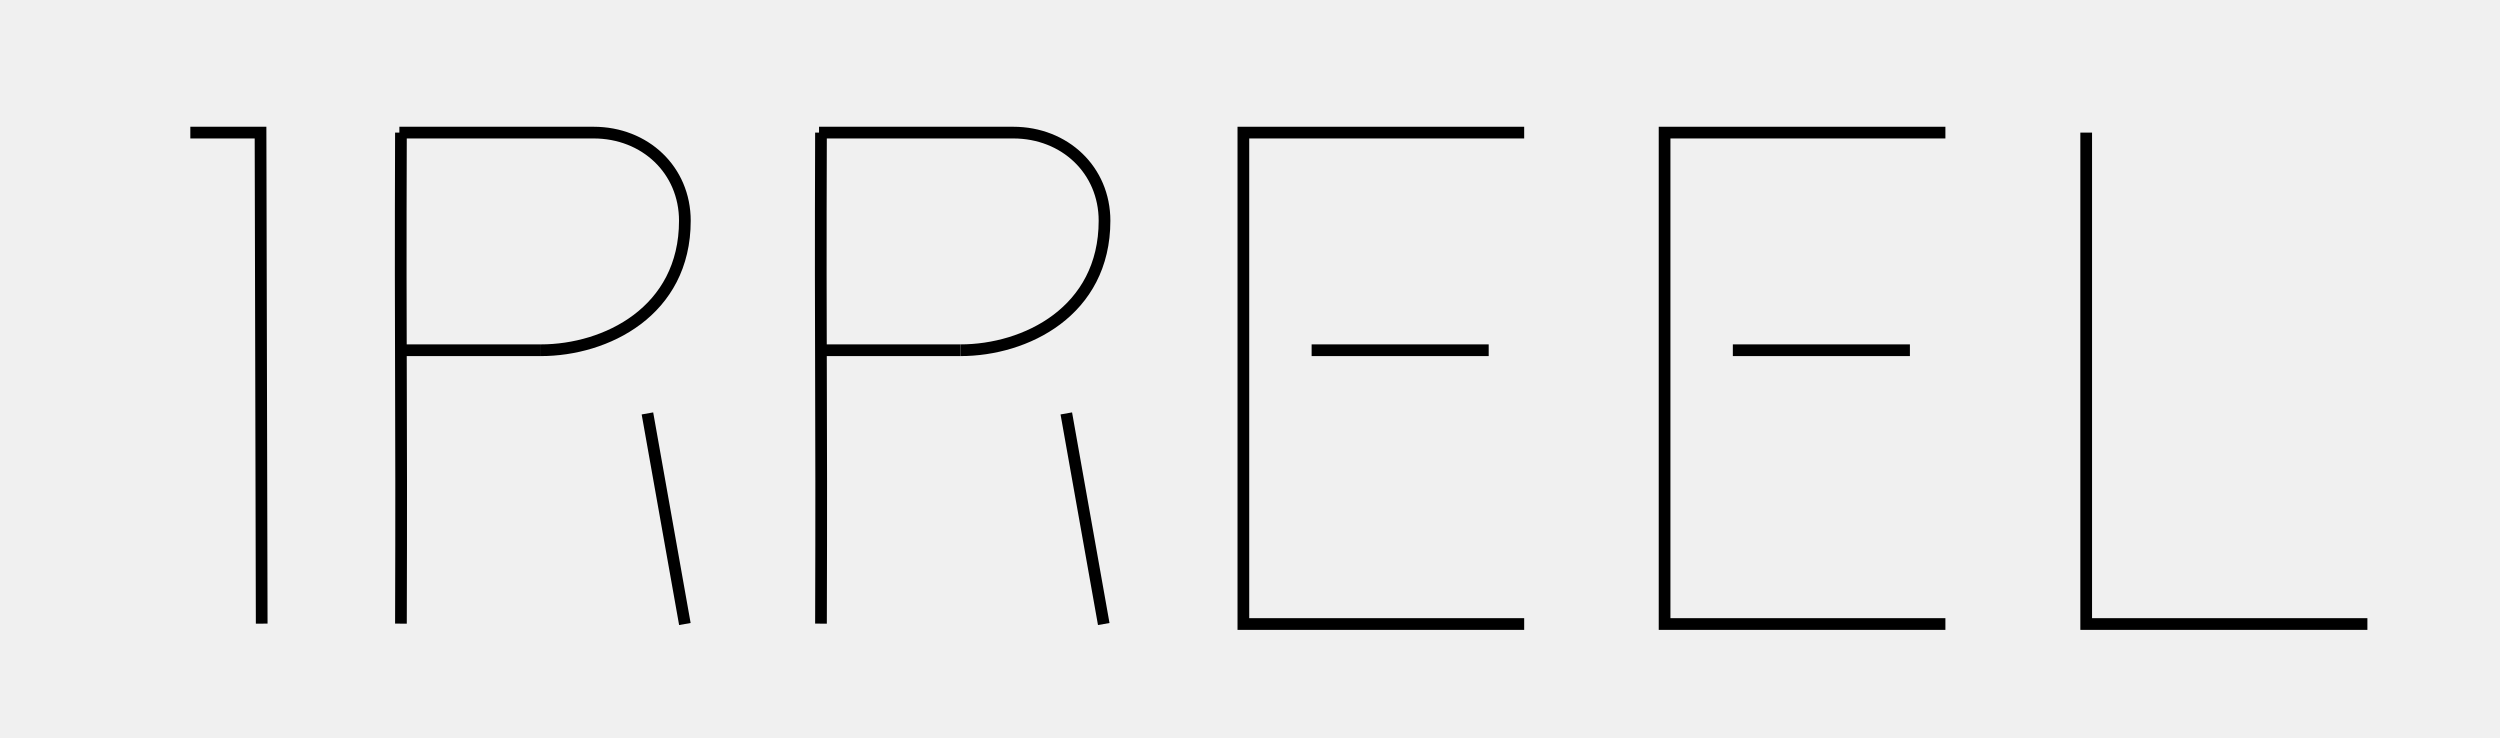
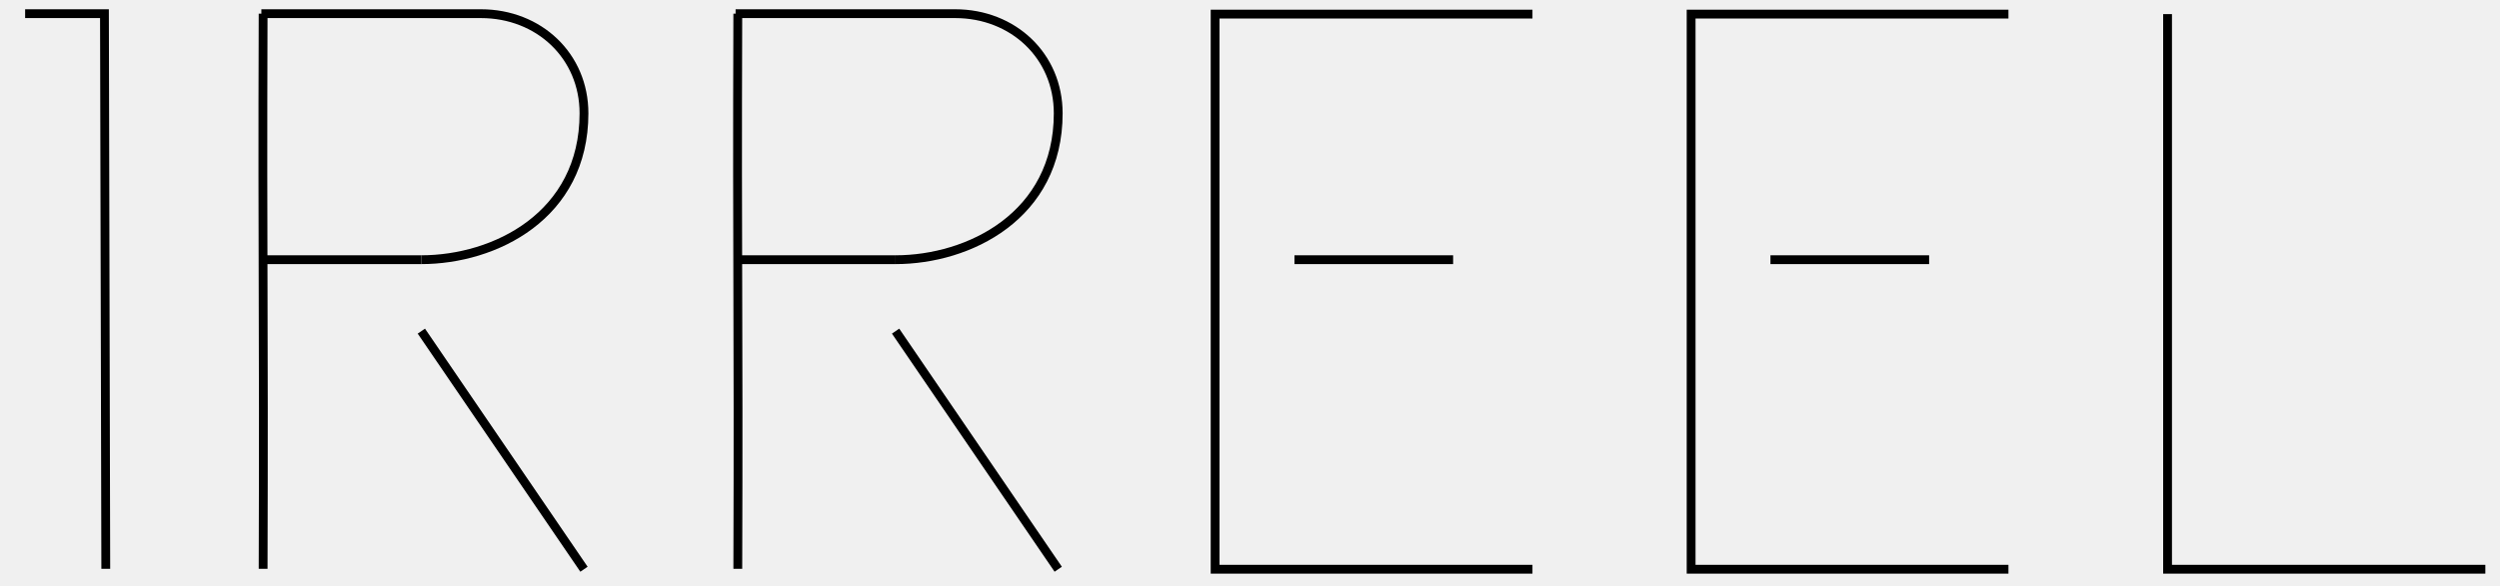
- <svg xmlns="http://www.w3.org/2000/svg" version="1.1" id="图层_1" x="0px" y="0px" viewBox="0 0 641 189" style="enable-background:new 0 0 641 189;" xml:space="preserve">
+ <svg xmlns="http://www.w3.org/2000/svg" version="1.1" id="图层_1" x="0px" y="0px" viewBox="0 0 567 132.8" style="enable-background:new 0 0 567 132.8;" xml:space="preserve">
  <style type="text/css">
- 	.st0{fill:none;stroke:#000000;stroke-width:3;stroke-miterlimit:10;}
- 	.st1{fill:#FFFFFF;stroke:#000000;stroke-width:3;stroke-miterlimit:10;}
+ 	.st0{fill:none;stroke:#000000;stroke-width:2;stroke-miterlimit:10;}
+ 	.st1{fill:#FFFFFF;stroke:#000000;stroke-width:2;stroke-miterlimit:10;}
</style>
-   <path class="st0" d="M48.8,34h18c0.1,59.9,0.2,66.1,0.3,125.9" />
-   <path class="st1" d="M102.8,34c-0.2,59.5,0.2,66.4,0,125.9" />
-   <line class="st0" x1="138.7" y1="89.8" x2="103" y2="89.8" />
-   <path class="st0" d="M138.7,89.8c16.6,0,36.9-9.9,36.9-33.2c0-13-10.2-22.6-23.4-22.6h-49.8" />
-   <line class="st0" x1="166" y1="106" x2="175.6" y2="160" />
-   <polyline class="st0" points="390.8,160 318.8,160 318.8,34 390.8,34 " />
-   <line class="st0" x1="336.3" y1="89.8" x2="381.7" y2="89.8" />
-   <polyline class="st0" points="498.8,160 426.8,160 426.8,34 498.8,34 " />
-   <line class="st0" x1="444.3" y1="89.8" x2="489.7" y2="89.8" />
-   <polyline class="st0" points="534.9,34 534.9,160 607,160 " />
-   <path class="st1" d="M210.5,34c-0.2,59.5,0.2,66.4,0,125.9" />
-   <line class="st0" x1="246.3" y1="89.8" x2="210.6" y2="89.8" />
-   <path class="st0" d="M246.3,89.8c16.6,0,36.9-9.9,36.9-33.2c0-13-10.2-22.6-23.4-22.6H210" />
-   <line class="st0" x1="273.4" y1="106" x2="283" y2="160" />
+   <path class="st0" d="M5.7,3.1h18C23.8,63,23.9,69.2,24,129" />
+   <path class="st1" d="M59.7,3.1c-0.2,59.5,0.2,66.4,0,125.9" />
+   <line class="st0" x1="95.6" y1="58.9" x2="59.9" y2="58.9" />
+   <path class="st0" d="M95.6,58.9c16.6,0,36.9-9.9,36.9-33.2c0-13-10.2-22.6-23.4-22.6H59.3" />
+   <line class="st0" x1="95.6" y1="75.1" x2="132.5" y2="129.1" />
+   <polyline class="st0" points="347.7,129.1 275.7,129.1 275.7,3.2 347.7,3.2 " />
+   <line class="st0" x1="293.7" y1="58.9" x2="329.7" y2="58.9" />
+   <polyline class="st0" points="455.7,129.1 383.7,129.1 383.7,3.2 455.7,3.2 " />
+   <line class="st0" x1="401.7" y1="58.9" x2="437.7" y2="58.9" />
+   <polyline class="st0" points="491.8,3.2 491.8,129.1 563.9,129.1 " />
+   <path class="st1" d="M167.4,3.1c-0.2,59.5,0.2,66.4,0,125.9" />
+   <line class="st0" x1="203.2" y1="58.9" x2="167.5" y2="58.9" />
+   <path class="st0" d="M203.2,58.9c16.6,0,36.9-9.9,36.9-33.2c0-13-10.2-22.6-23.4-22.6h-49.8" />
+   <line class="st0" x1="203.2" y1="75.1" x2="240.1" y2="129.1" />
</svg>
